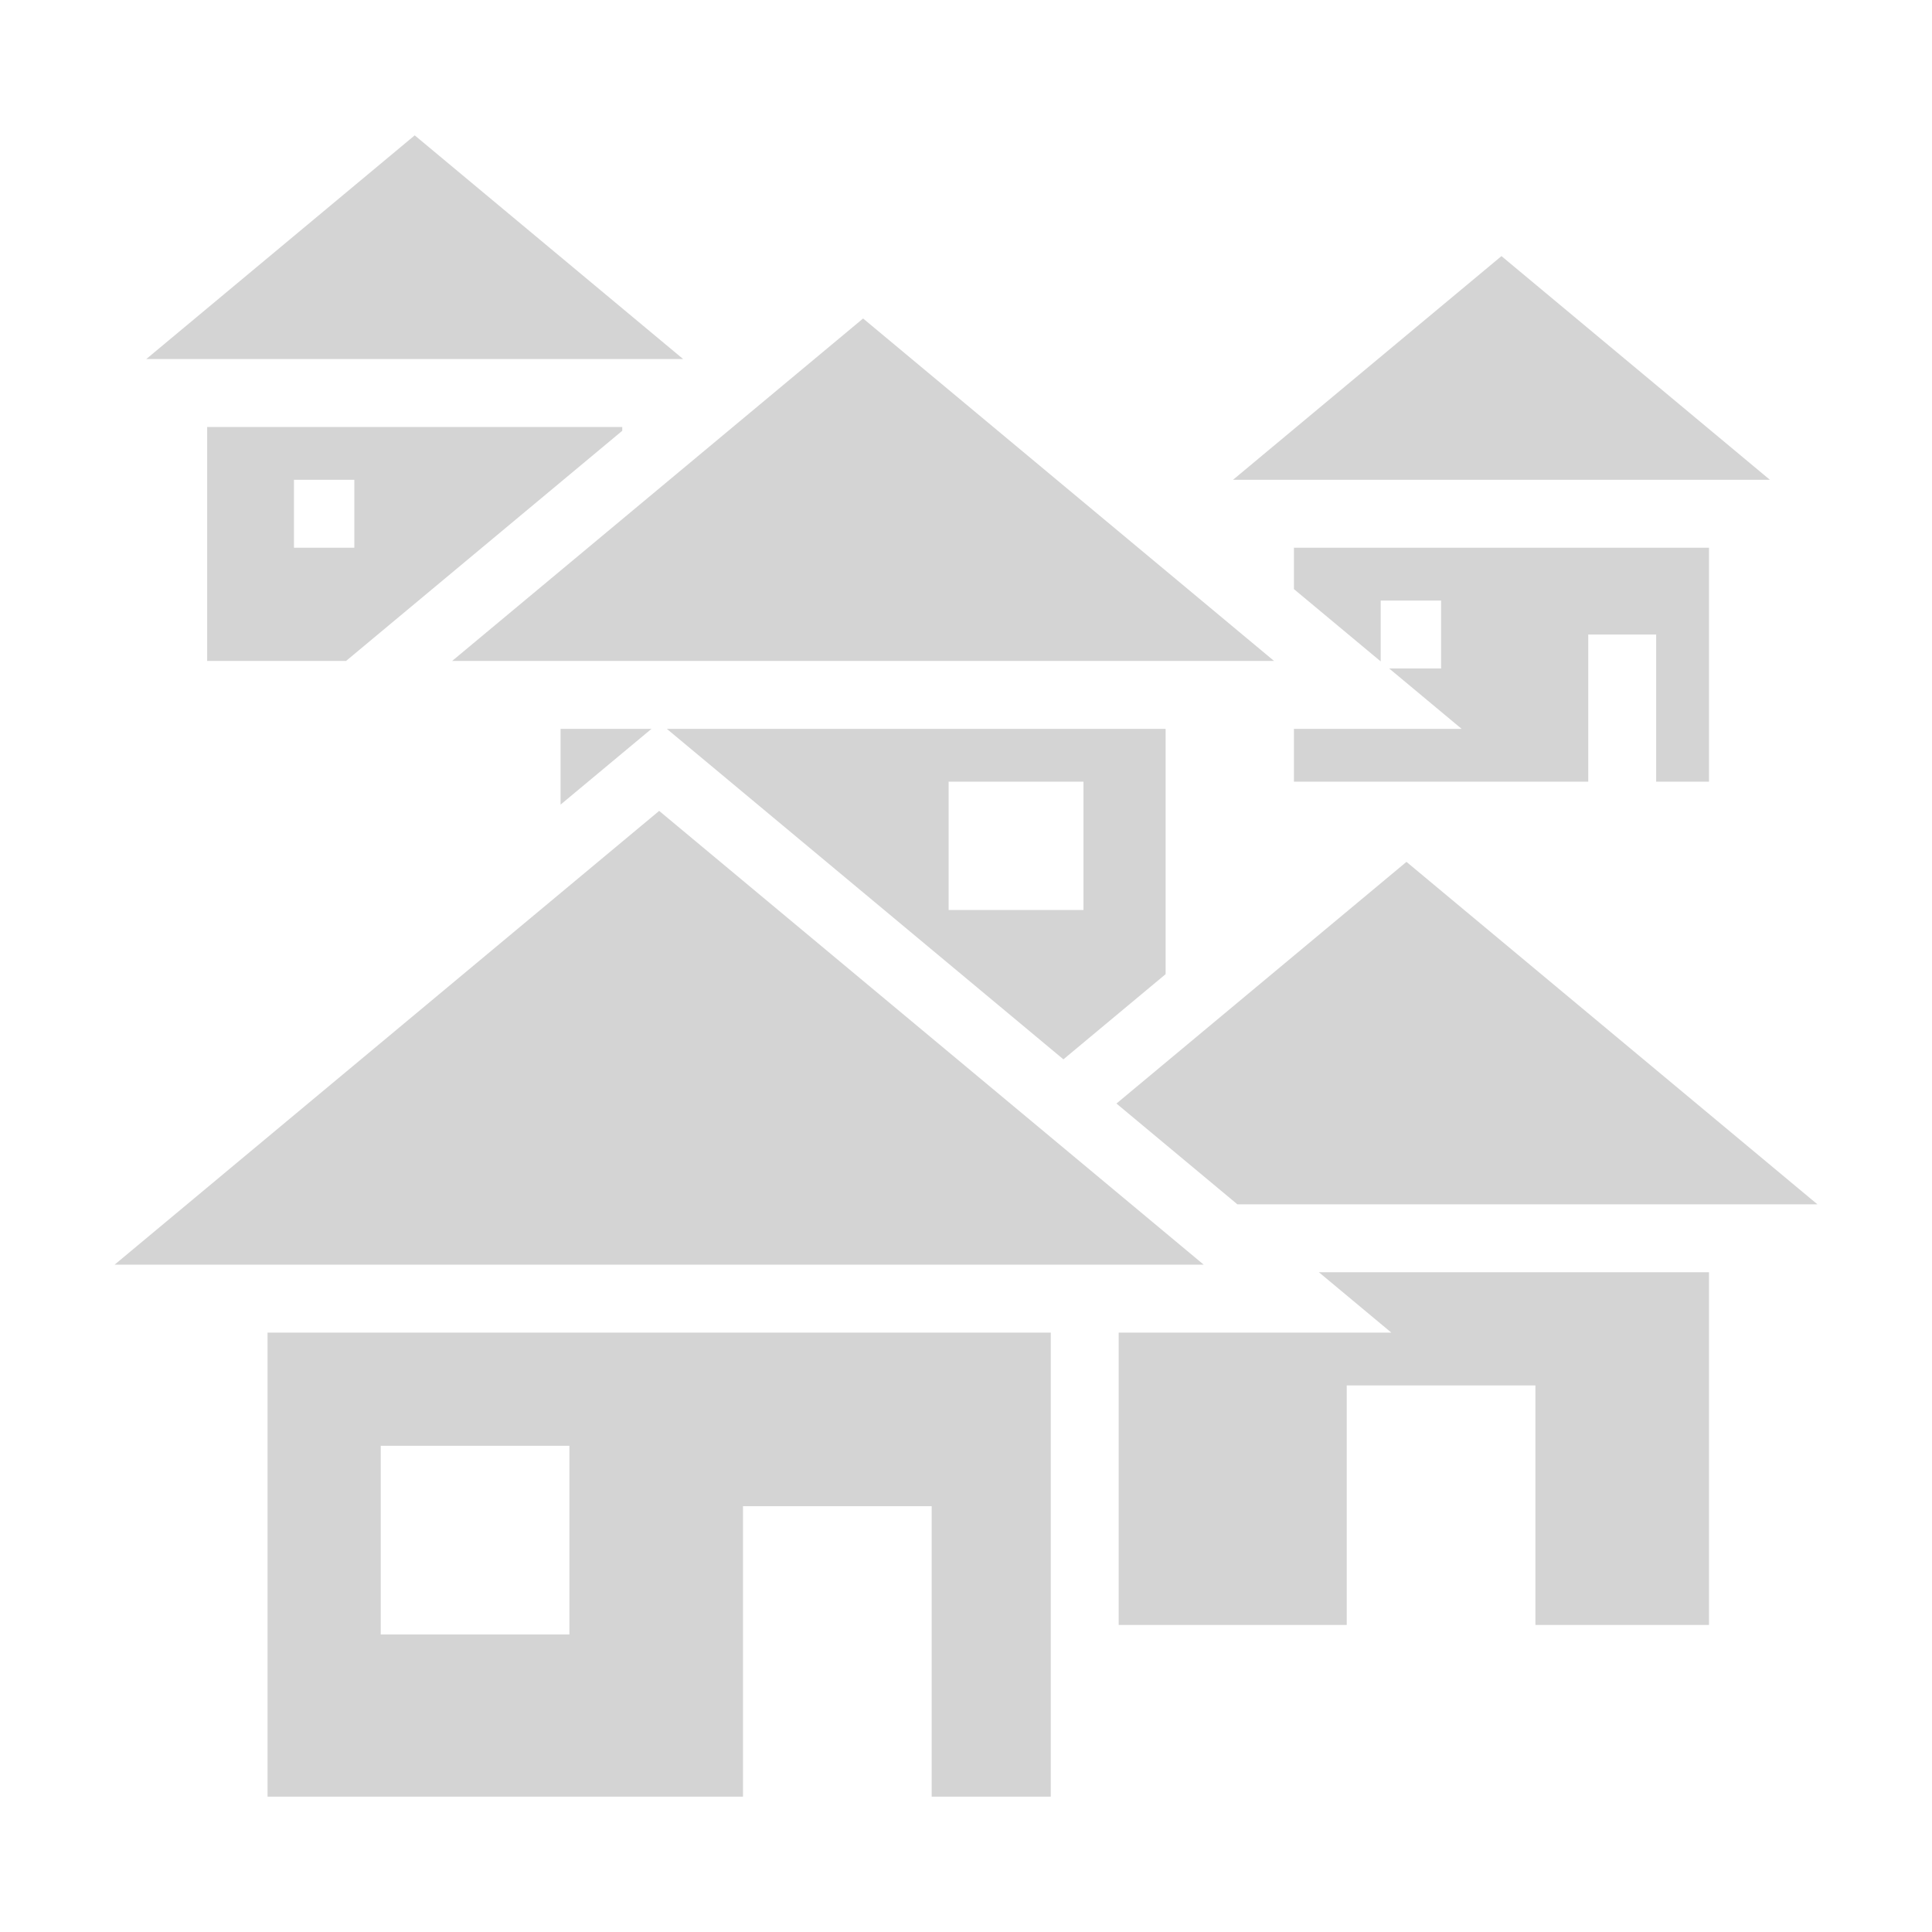
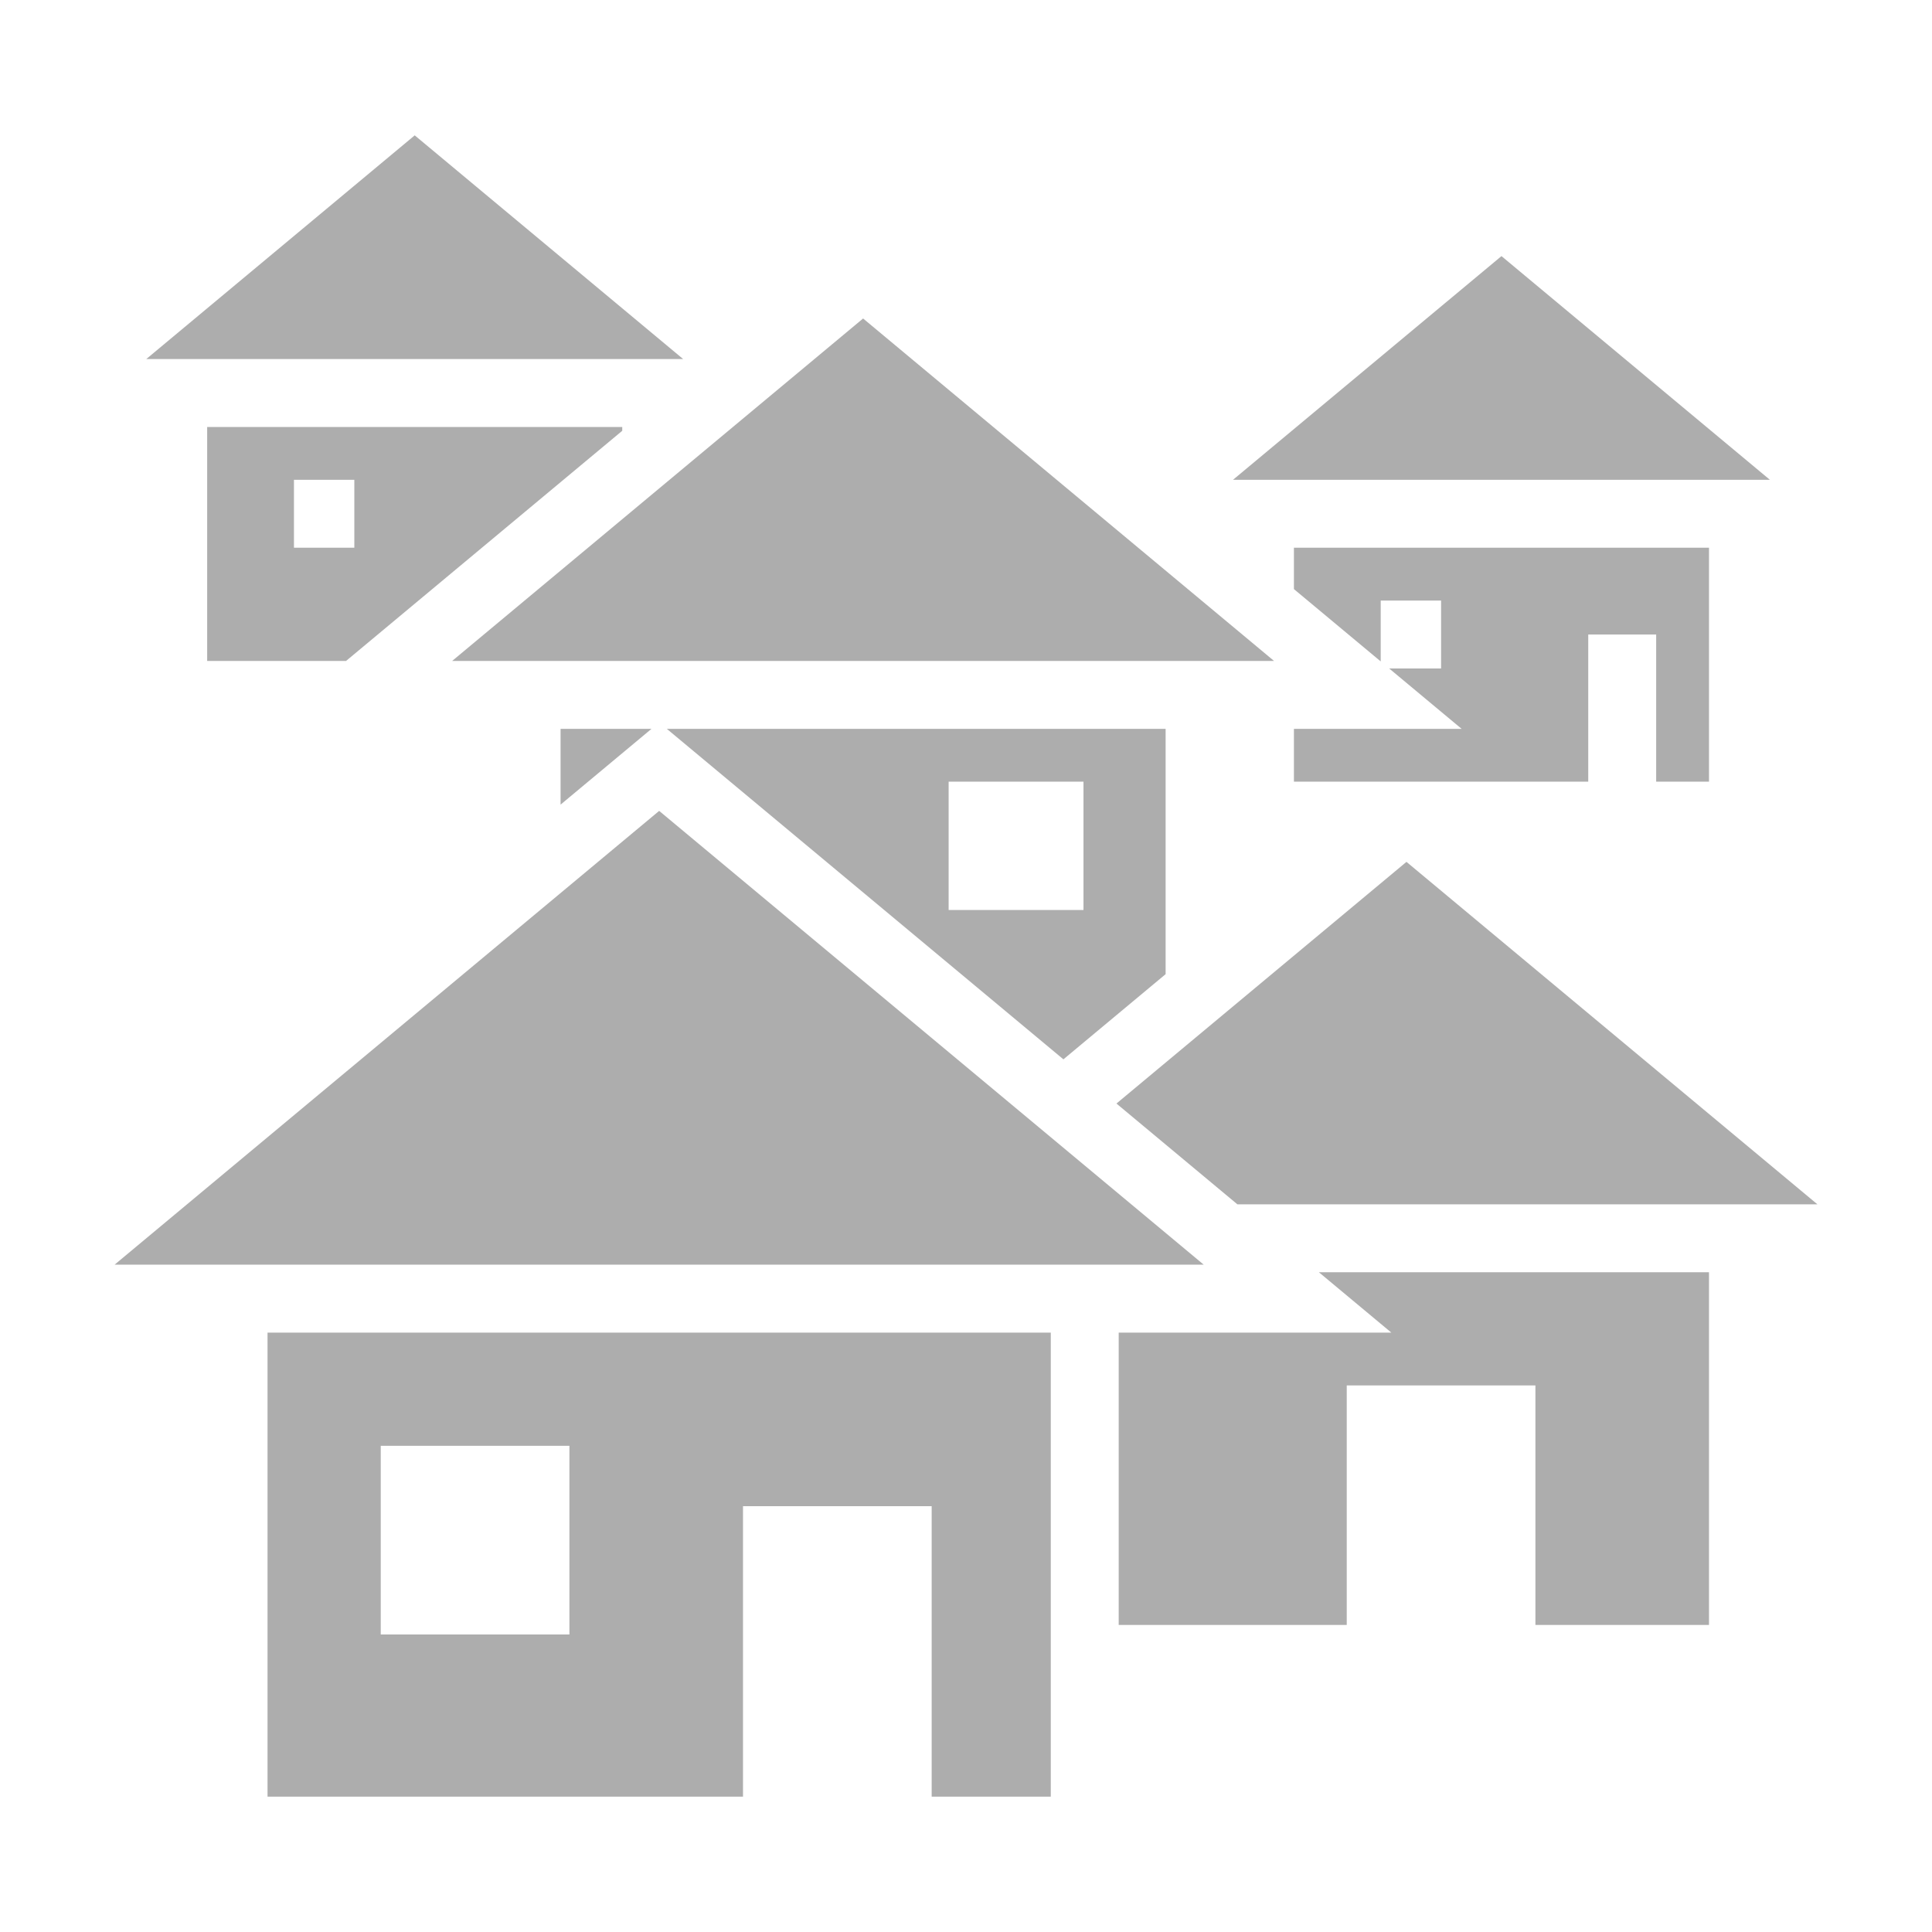
- <svg xmlns="http://www.w3.org/2000/svg" width="800px" height="800px" viewBox="0 0 512 512" fill="#000000">
+ <svg xmlns="http://www.w3.org/2000/svg" width="64px" height="64px" viewBox="0 0 512 512" fill="#000000">
  <g id="SVGRepo_bgCarrier" stroke-width="0" />
  <g id="SVGRepo_tracerCarrier" stroke-linecap="round" stroke-linejoin="round" />
  <g id="SVGRepo_iconCarrier">
-     <path fill="#d4d4d4" d="M109.902 35.87l-71.14 59.284h142.28l-71.14-59.285zm288 32l-71.14 59.284h142.28l-71.14-59.285zM228.73 84.403l-108.9 90.75h217.8l-108.9-90.75zm-173.828 28.75v62h36.81l73.19-60.992v-1.008h-110zm23 14h16v18h-16v-18zm265 18v10.963l23 19.166v-16.13h16v18h-13.756l.104.087 19.098 15.914h-44.446v14h78v-39h18v39h14v-62h-110zm-194.345 48v20.08l24.095-20.08h-24.095zm28.158 0l105.1 87.582 27.087-22.574v-65.008H176.715zm74.683 14h35.735v34h-35.735v-34zm-76.714 7.74L30.37 335.153H319l-144.314-120.26zm198.046 13.51l-76.857 64.047 32.043 26.704H481.63l-108.9-90.75zm-23.214 108.75l.103.086 19.095 15.914h-72.248v77.467h60.435v-63.466h50v63.467h46v-93.466H349.516zm-278.614 16V476.13h126v-76.976h50v76.977h31.565V353.155H70.902zm30 30h50v50h-50v-50z" />
+     <path fill="#adadad" d="M109.902 35.87l-71.14 59.284h142.28l-71.14-59.285zm288 32l-71.14 59.284h142.28l-71.14-59.285zM228.73 84.403l-108.9 90.75h217.8l-108.9-90.75zm-173.828 28.75v62h36.81l73.19-60.992v-1.008h-110zm23 14h16v18h-16v-18zm265 18v10.963l23 19.166v-16.13h16v18h-13.756l.104.087 19.098 15.914h-44.446v14h78v-39h18v39h14v-62h-110zm-194.345 48v20.08l24.095-20.08h-24.095zm28.158 0l105.1 87.582 27.087-22.574v-65.008H176.715zm74.683 14h35.735v34h-35.735v-34zm-76.714 7.74L30.37 335.153H319l-144.314-120.26zm198.046 13.51l-76.857 64.047 32.043 26.704H481.63l-108.9-90.75zm-23.214 108.75l.103.086 19.095 15.914h-72.248v77.467h60.435v-63.466h50v63.467h46v-93.466H349.516zm-278.614 16V476.13h126v-76.976h50v76.977h31.565V353.155H70.902zm30 30h50v50h-50v-50z" />
  </g>
</svg>
